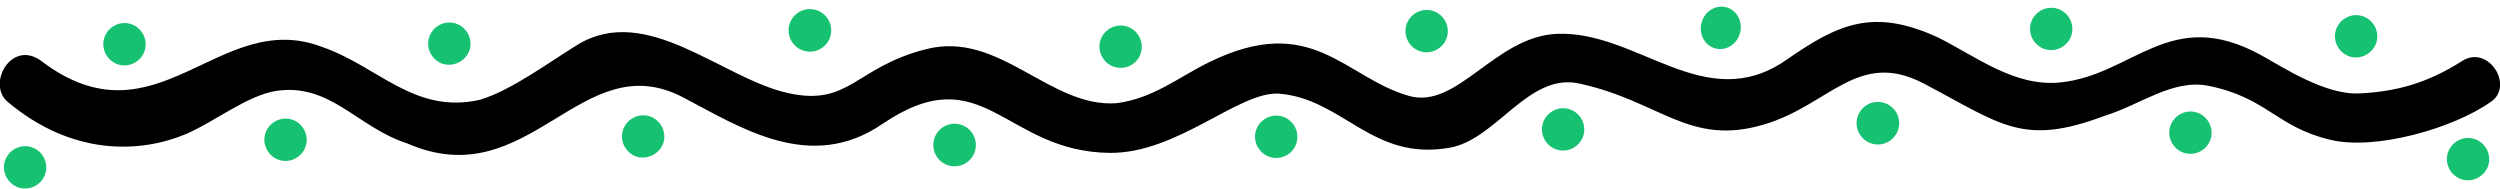
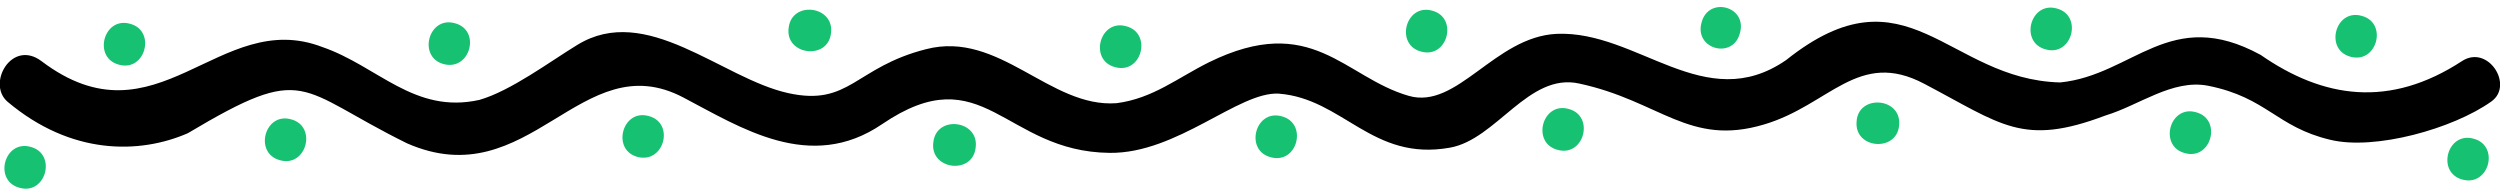
<svg xmlns="http://www.w3.org/2000/svg" viewBox="0 0 915.8 69.1" xml:space="preserve">
-   <path d="M902 22.3c9.5-6 19 9 10.6 14.9-13.9 9.9-42.6 18-59 14-19.8-4.7-23.1-15.5-44.8-19.8-13-2.5-25.2 7.2-37.5 10.9-30.4 11.5-38 3.3-66.4-11.6-24.2-12.8-34.7 7.8-58.7 14.9-27.5 8.2-38-8.6-67.7-15-18.6-4.1-30.3 20.5-47.4 23.5-28.5 5.1-39.1-18-62.7-19.8-14.7-.8-37.2 22-61.9 21.7-38.8-.4-46.2-35.8-83.4-10.5-26.3 17.9-51.8 1.2-72.8-9.8C212.8 16 194 72.2 149.1 52.5 131 46.7 121 30.3 101.2 33.3c-10.4 1.6-22.8 11.3-32.4 15.5-17.7 7.7-42.7 8.1-66-11.5-7.8-6.6 1.5-23.1 12.4-14.9 42.3 32 64.9-19.7 102.8-5.2 20.4 7 33.7 24.7 57.6 19.4 11.5-3.3 25.8-14 35.8-20.1 25.4-15.7 52.9 12.2 77.3 17.6 22.6 5 24.5-9.5 50.6-16.1 26.8-6.9 45.3 21.6 69.7 19.8 13.3-1.7 22.4-9.3 33.9-15 37.7-18.5 49.5 5.5 73.1 12.3 17.8 5.2 31.5-21.6 54.2-22.7 29.7-1.3 54.3 30.2 84.1 9.6 19.2-13.4 32-19.1 55.6-8.3 14 7 28.1 18.2 44.8 16.5 26.8-2.7 40.2-28.2 73.4-10.1 8 4.4 23.9 15 36.7 14.1 12.9-.7 24.2-3.6 37.2-11.9z" />
-   <g fill="#16C172" class="tdots">
-     <path d="M43.6 23.7c-4.1-1.1-6.6-5.4-5.5-9.5 1.1-4.1 5.4-6.6 9.5-5.5 4.1 1.1 6.6 5.4 5.5 9.5-1.1 4.1-5.4 6.6-9.5 5.5zm119-.2c-4.1-1.1-6.6-5.4-5.5-9.5 1.1-4.1 5.4-6.6 9.5-5.5 4.1 1.1 6.6 5.4 5.5 9.5-1.1 4-5.4 6.5-9.5 5.5z" />
-     <circle transform="rotate(-82.82 296.652 11.17)" cx="296.7" cy="11.2" r="7.8" />
-     <path d="M408.5 24.6c-4.1-1.1-6.6-5.4-5.5-9.5 1.1-4.1 5.4-6.6 9.5-5.5 4.1 1.1 6.6 5.4 5.5 9.5-1 4.1-5.3 6.6-9.5 5.5zm112.1-5.7c-4.1-1.1-6.6-5.4-5.5-9.5 1.1-4.1 5.4-6.6 9.5-5.5 4.1 1.1 6.6 5.4 5.5 9.5-1.1 4.1-5.4 6.6-9.5 5.5z" />
-     <ellipse transform="rotate(-75.209 630.38 10.229)" cx="630.4" cy="10.2" rx="7.8" ry="7.3" />
-     <path d="M749.4 18.1c-4.1-1.1-6.6-5.4-5.5-9.5 1.1-4.1 5.4-6.6 9.5-5.5 4.1 1.1 6.6 5.4 5.5 9.5-1.1 4.1-5.4 6.6-9.5 5.5zm111.7 2.7c-4.1-1.1-6.6-5.4-5.5-9.5 1.1-4.1 5.4-6.6 9.5-5.5 4.1 1.1 6.6 5.4 5.5 9.5-1.1 4-5.4 6.6-9.5 5.5z" />
-   </g>
-   <g fill="#16C172" class="bdots">
-     <path d="M7.2 68.8c-4.1-1.1-6.6-5.4-5.5-9.5 1.1-4.1 5.4-6.6 9.5-5.5 4.1 1.1 6.6 5.4 5.5 9.5-1.1 4.1-5.4 6.6-9.5 5.5zm95.4-10.1c-4.1-1.1-6.6-5.4-5.5-9.5 1.1-4.1 5.4-6.6 9.5-5.5 4.1 1.1 6.6 5.4 5.5 9.5-1.1 4.1-5.4 6.6-9.5 5.5zm131-1.2c-4.1-1.1-6.6-5.4-5.5-9.5 1.1-4.1 5.4-6.6 9.5-5.5 4.1 1.1 6.6 5.4 5.5 9.5-1.1 4-5.4 6.5-9.5 5.5z" />
-     <circle transform="rotate(-82.82 349.649 53.168)" cx="349.7" cy="53.2" r="7.8" />
-     <path d="M465.5 57.6c-4.1-1.1-6.6-5.4-5.5-9.5 1.1-4.1 5.4-6.6 9.5-5.5 4.1 1.1 6.6 5.4 5.5 9.5-1 4.1-5.3 6.6-9.5 5.5zm105.1-2.7c-4.1-1.1-6.6-5.4-5.5-9.5 1.1-4.1 5.4-6.6 9.5-5.5 4.1 1.1 6.6 5.4 5.5 9.5-1.1 4.1-5.4 6.6-9.5 5.5z" />
-     <circle transform="matrix(.06873 -.9976 .9976 .06873 595.635 728.272)" cx="687.9" cy="45.1" r="7.8" />
-     <path d="M800.4 56.1c-4.1-1.1-6.6-5.4-5.5-9.5 1.1-4.1 5.4-6.6 9.5-5.5 4.1 1.1 6.6 5.4 5.5 9.5-1.1 4.1-5.4 6.6-9.5 5.5zm101.7 9.7c-4.1-1.1-6.6-5.4-5.5-9.5 1.1-4.1 5.4-6.6 9.5-5.5 4.1 1.1 6.6 5.4 5.5 9.5-1.1 4-5.4 6.6-9.5 5.5z" />
-   </g>
+   <path d="M902 22.3c9.5-6 19 9 10.6 14.9-13.9 9.9-42.6 18-59 14-19.8-4.7-23.1-15.5-44.8-19.8-13-2.5-25.2 7.2-37.5 10.9-30.4 11.5-38 3.3-66.4-11.6-24.2-12.8-34.7 7.8-58.7 14.9-27.5 8.2-38-8.6-67.7-15-18.6-4.1-30.3 20.5-47.4 23.5-28.5 5.1-39.1-18-62.7-19.8-14.7-.8-37.2 22-61.9 21.7-38.8-.4-46.2-35.8-83.4-10.5-26.3 17.9-51.8 1.2-72.8-9.8C212.8 16 194 72.2 149.1 52.5c-40.6-20-36.5-29.8-80.3-3.7-17.7 7.7-42.7 8.1-66-11.5-7.8-6.6 1.5-23.1 12.4-14.9 42.3 32 64.9-19.7 102.8-5.2 20.4 7 33.7 24.7 57.6 19.4 11.5-3.3 25.8-14 35.8-20.1 25.4-15.7 52.9 12.2 77.3 17.6 22.6 5 24.5-9.5 50.6-16.1 26.8-6.9 45.3 21.6 69.7 19.8 13.3-1.7 22.4-9.3 33.9-15 37.7-18.5 49.5 5.5 73.1 12.3 17.8 5.2 31.5-21.6 54.2-22.7 29.7-1.3 54.3 30.2 84.1 9.6 44.4-35.4 59.1 7.2 100.4 8.2 26.8-2.7 40.2-28.2 73.4-10.1C851 36 875.3 39.8 902 22.3z" />
+   <path d="M43.6 23.7c-9.7-2.5-5.7-17.7 4-15 9.7 2.5 5.7 17.7-4 15zm119-.2c-9.7-2.5-5.7-17.7 4-15 9.7 2.5 5.7 17.5-4 15zm126.3-13.3c1.1-10.1 16.9-8.1 15.5 2-1.1 10-16.9 8-15.5-2zm119.6 14.4c-9.7-2.5-5.7-17.7 4-15 9.7 2.5 5.8 17.7-4 15zm112.1-5.7c-9.7-2.5-5.7-17.7 4-15 9.7 2.5 5.7 17.7-4 15zM623.3 8.3c2.5-9.8 16.8-6 14.1 3.7-2.4 9.9-16.8 6.1-14.1-3.7zm126.1 9.8c-9.7-2.5-5.7-17.7 4-15 9.7 2.5 5.7 17.7-4 15zm111.7 2.7c-9.7-2.5-5.7-17.7 4-15 9.7 2.5 5.7 17.6-4 15zM7.2 68.8c-9.7-2.5-5.7-17.7 4-15 9.7 2.5 5.7 17.7-4 15zm95.4-10.1c-9.7-2.5-5.7-17.7 4-15 9.7 2.5 5.7 17.7-4 15zm131-1.2c-9.7-2.5-5.7-17.7 4-15 9.7 2.5 5.7 17.5-4 15zm108.3-5.4c1.1-10.1 16.9-8.1 15.5 2-1.1 10.1-16.9 8.1-15.5-2zm123.6 5.5c-9.7-2.5-5.7-17.7 4-15 9.7 2.5 5.8 17.7-4 15zm105.1-2.7c-9.7-2.5-5.7-17.7 4-15 9.7 2.5 5.7 17.7-4 15zm109.5-10.3c.5-10.1 16.4-9 15.6 1.1-.6 10.1-16.4 9-15.6-1.1zm120.3 11.5c-9.7-2.5-5.7-17.7 4-15 9.7 2.5 5.7 17.7-4 15zm101.7 9.7c-9.7-2.5-5.7-17.7 4-15 9.7 2.5 5.7 17.6-4 15z" fill="#16c172" />
</svg>
